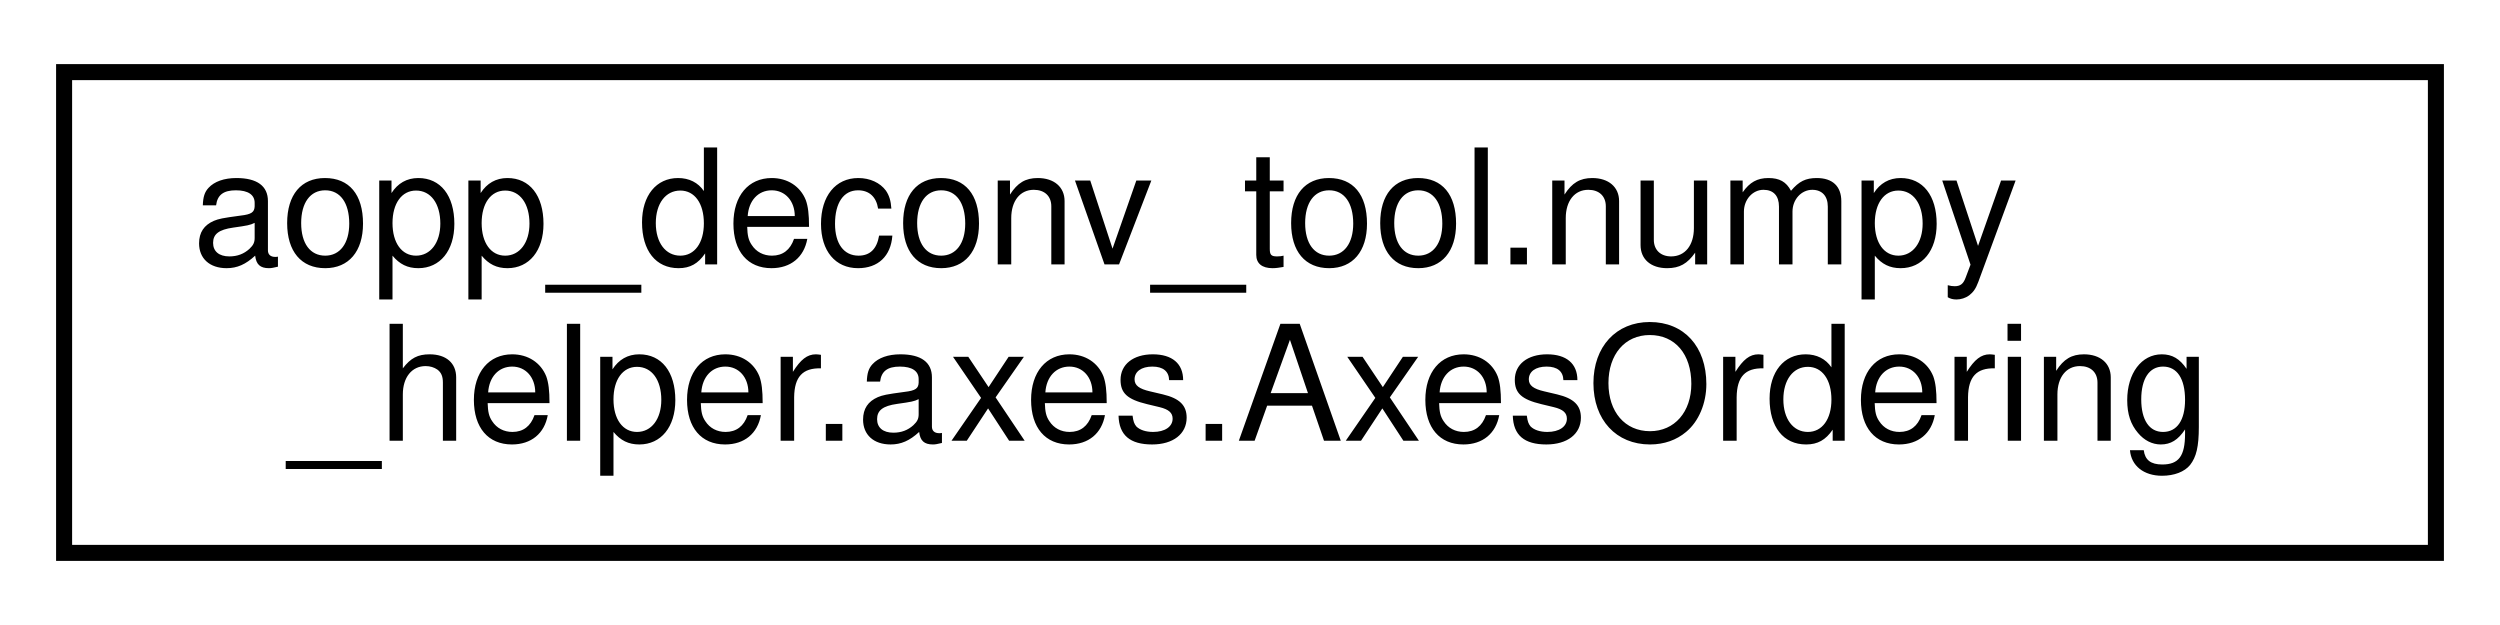
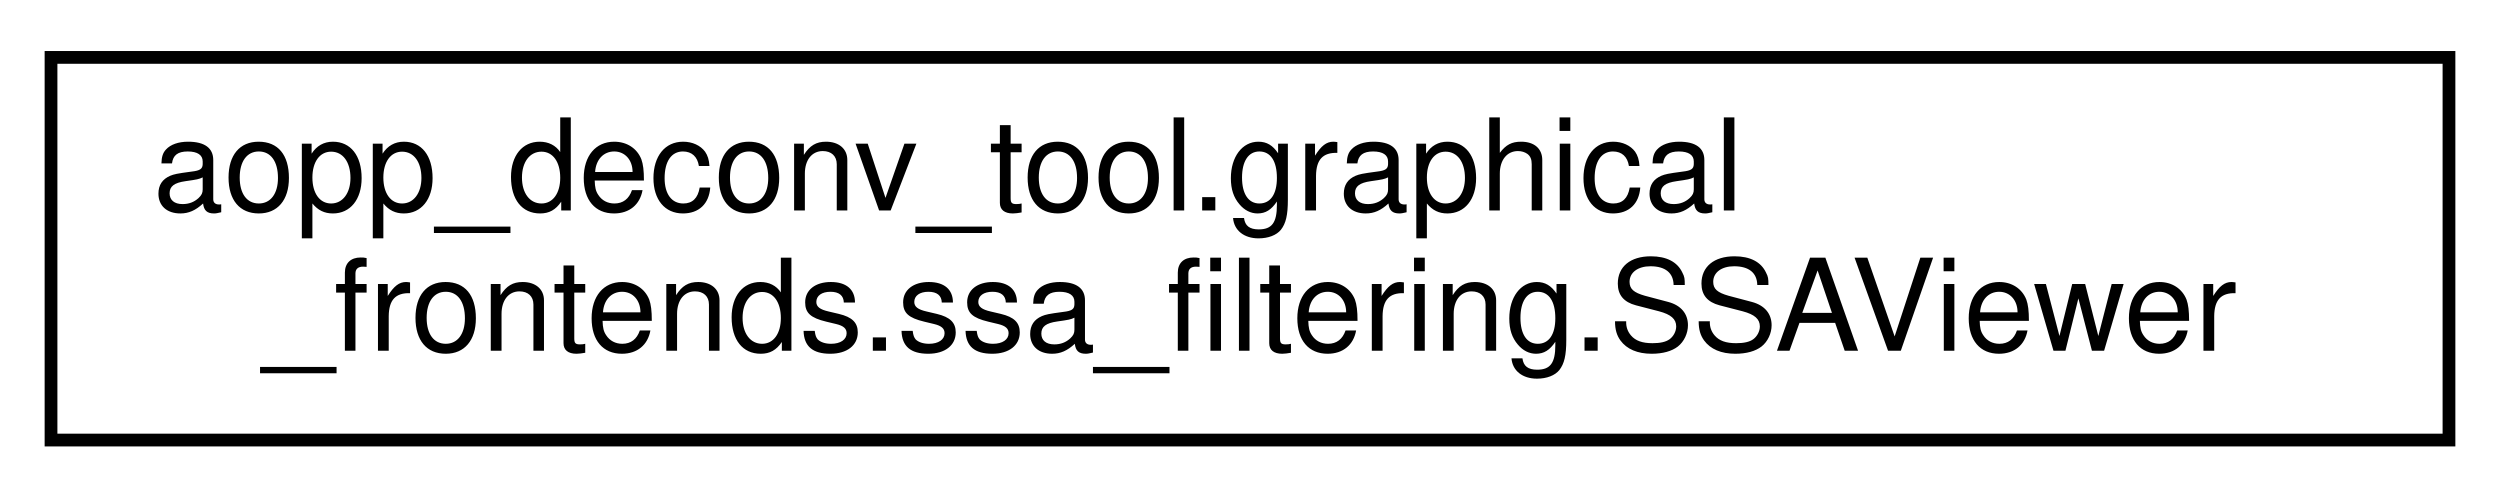
- <svg xmlns="http://www.w3.org/2000/svg" xmlns:xlink="http://www.w3.org/1999/xlink" width="156pt" height="39pt" viewBox="0.00 0.00 156.00 39.00">
+ <svg xmlns="http://www.w3.org/2000/svg" xmlns:xlink="http://www.w3.org/1999/xlink" width="196pt" height="39pt" viewBox="0.00 0.00 196.00 39.00">
  <g id="graph0" class="graph" transform="scale(1 1) rotate(0) translate(4 35)">
    <g id="node1" class="node">
      <g id="a_node1">
-         <a xlink:href="d4/d4e/classaopp__deconv__tool_1_1numpy__helper_1_1axes_1_1AxesOrdering.html" target="_top" xlink:title=" ">
-           <polygon fill="none" stroke="black" points="0,-0.5 0,-30.5 148,-30.5 148,-0.5 0,-0.5" />
-           <text text-anchor="start" x="8" y="-18.5" font-family="Helvetica,sans-Serif" font-size="10.00">aopp_deconv_tool.numpy</text>
-           <text text-anchor="middle" x="74" y="-7.5" font-family="Helvetica,sans-Serif" font-size="10.00">_helper.axes.AxesOrdering</text>
+         <a xlink:href="dd/d48/classaopp__deconv__tool_1_1graphical__frontends_1_1ssa__filtering_1_1SSAViewer.html" target="_top" xlink:title=" ">
+           <polygon fill="none" stroke="black" points="0,-0.5 0,-30.5 188,-30.5 188,-0.5 0,-0.5" />
+           <text text-anchor="start" x="8" y="-18.5" font-family="Helvetica,sans-Serif" font-size="10.00">aopp_deconv_tool.graphical</text>
+           <text text-anchor="middle" x="94" y="-7.5" font-family="Helvetica,sans-Serif" font-size="10.00">_frontends.ssa_filtering.SSAViewer</text>
        </a>
      </g>
    </g>
  </g>
</svg>
